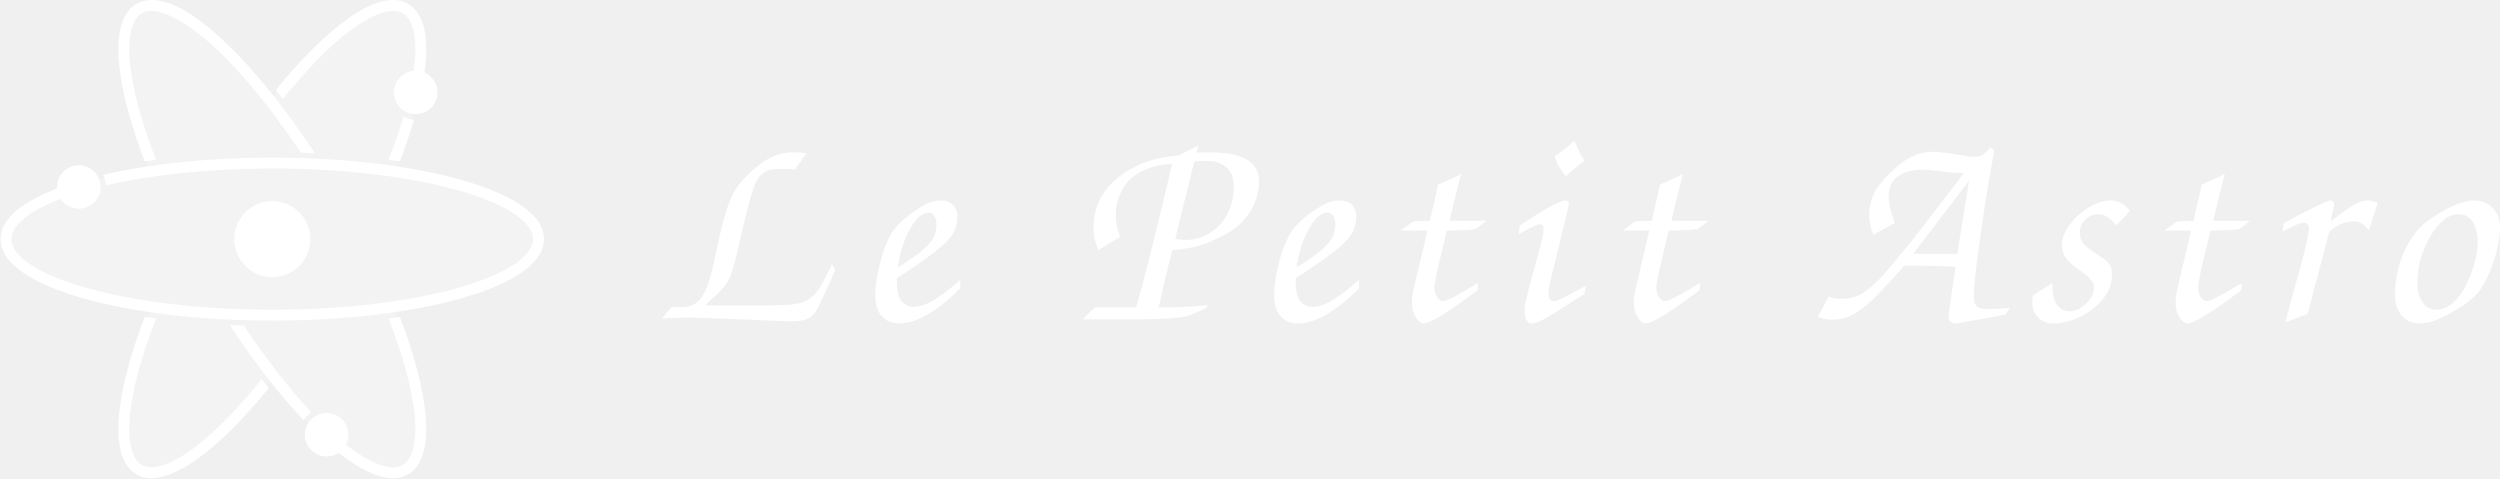
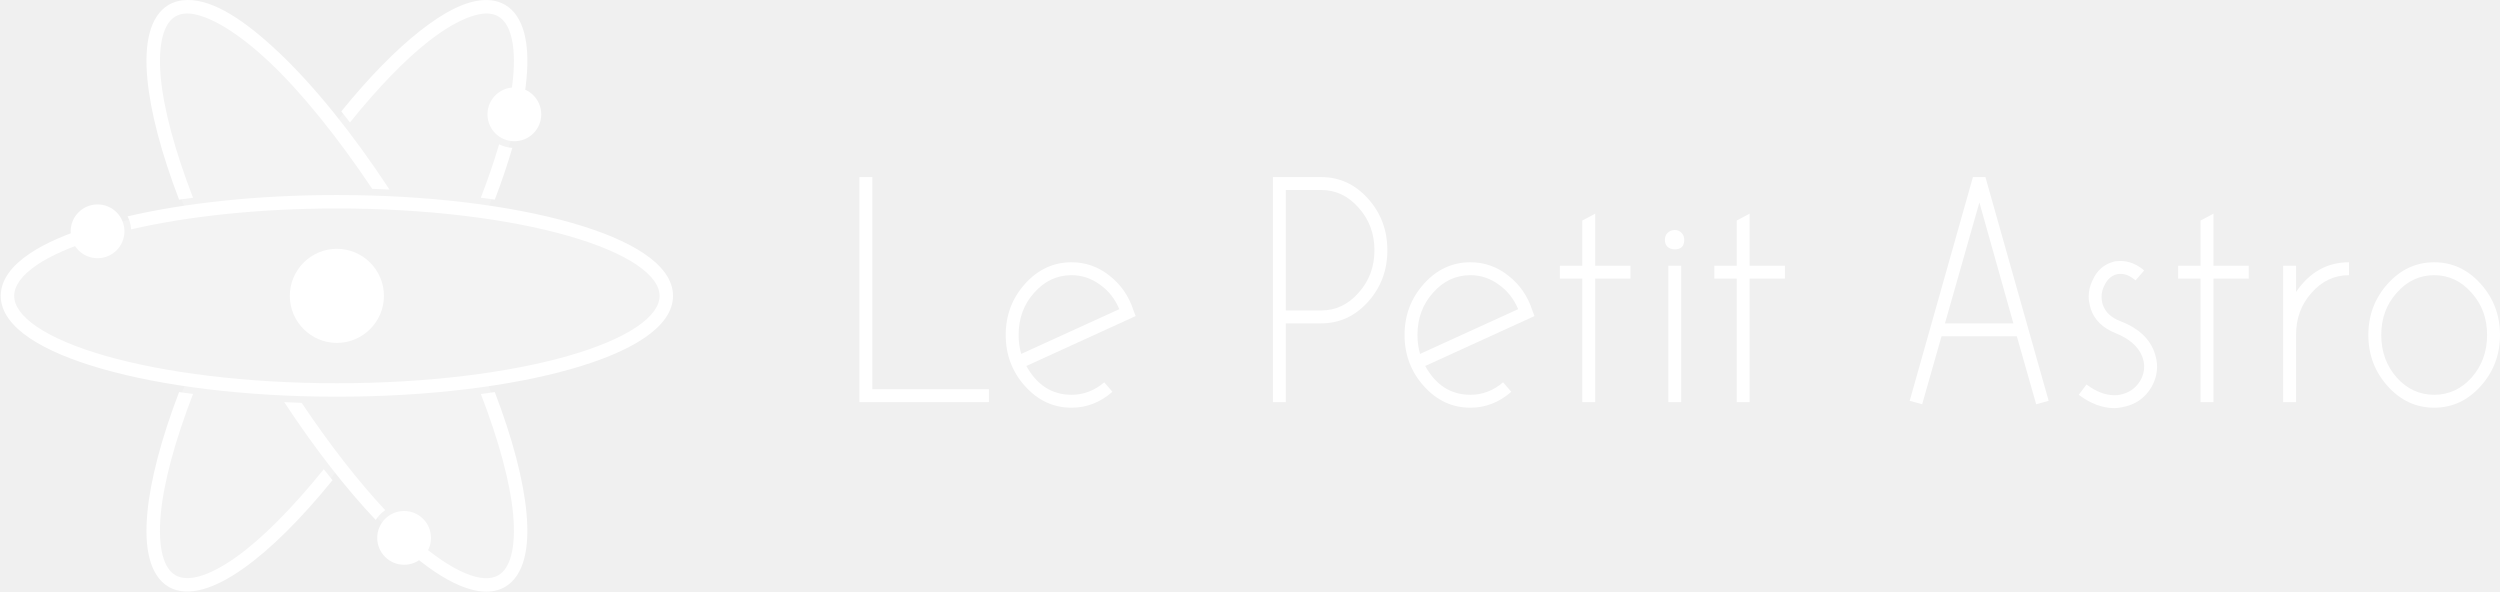
- <svg xmlns="http://www.w3.org/2000/svg" width="460.12" height="88.007" version="1.1" id="svg20">
+ <svg xmlns="http://www.w3.org/2000/svg" width="371.868" height="88.007" version="1.1" id="svg20" xml:space="preserve">
+   <g aria-label="Le Petit Astro" id="text410" style="font-size:40px;line-height:1.25;font-family:'SF Cartoonist Hand';-inkscape-font-specification:'SF Cartoonist Hand';letter-spacing:0px;word-spacing:0px;fill:#ffffff">
+     <path d="m 127.837,26.34 h 1.92 v 31.552 h 17.344 v 1.92 h -17.344 -1.92 v -1.92 z" style="font-size:64px;font-family:Colombia;-inkscape-font-specification:'Colombia, Normal'" id="path490" />
+     <path d="m 159.389,39.012 q 3.136,0 5.632,1.984 2.56,1.984 3.584,5.184 l 0.32,0.832 -16.256,7.424 q 2.368,4.288 6.72,4.288 2.688,0 4.864,-1.856 l 1.216,1.408 q -2.688,2.368 -6.08,2.368 -4.032,0 -6.912,-3.2 -2.88,-3.2 -2.88,-7.616 0,-4.416 2.88,-7.616 2.88,-3.2 6.912,-3.2 z m 0,1.92 q -3.264,0 -5.568,2.624 -2.304,2.56 -2.304,6.272 0,1.472 0.384,2.816 l 14.592,-6.656 q -0.96,-2.304 -2.88,-3.648 -1.92,-1.408 -4.224,-1.408 z" style="font-size:64px;font-family:Colombia;-inkscape-font-specification:'Colombia, Normal'" id="path492" />
+     <path d="m 189.341,26.34 h 0.768 1.152 5.248 q 4.096,0 6.976,3.2 2.88,3.2 2.88,7.68 0,4.48 -2.88,7.68 -2.88,3.2 -6.976,3.2 h -5.248 v 11.712 h -1.92 z m 1.92,1.92 v 17.92 h 5.248 q 3.264,0 5.568,-2.624 2.368,-2.624 2.368,-6.336 0,-3.712 -2.368,-6.336 -2.304,-2.624 -5.568,-2.624 z" style="font-size:64px;font-family:Colombia;-inkscape-font-specification:'Colombia, Normal'" id="path494" />
+     <path d="m 218.717,39.012 q 3.136,0 5.632,1.984 2.56,1.984 3.584,5.184 l 0.32,0.832 -16.256,7.424 q 2.368,4.288 6.72,4.288 2.688,0 4.864,-1.856 l 1.216,1.408 q -2.688,2.368 -6.08,2.368 -4.032,0 -6.912,-3.2 -2.88,-3.2 -2.88,-7.616 0,-4.416 2.88,-7.616 2.88,-3.2 6.912,-3.2 z m 0,1.92 q -3.264,0 -5.568,2.624 -2.304,2.56 -2.304,6.272 0,1.472 0.384,2.816 l 14.592,-6.656 q -0.96,-2.304 -2.88,-3.648 -1.92,-1.408 -4.224,-1.408 z" style="font-size:64px;font-family:Colombia;-inkscape-font-specification:'Colombia, Normal'" id="path496" />
+     <path d="m 235.357,32.804 1.92,-1.024 v 7.744 h 5.248 v 1.92 h -5.248 v 18.368 h -1.92 v -18.368 h -3.328 v -1.92 h 3.328 z" style="font-size:64px;font-family:Colombia;-inkscape-font-specification:'Colombia, Normal'" id="path498" />
+     <path d="m 248.029,34.66 q 0.448,-0.448 1.088,-0.448 0.64,0 1.024,0.448 0.384,0.384 0.384,1.024 0,1.408 -1.408,1.408 -0.64,0 -1.088,-0.384 -0.384,-0.384 -0.384,-1.024 0,-0.64 0.384,-1.024 z m 0.128,4.864 h 1.92 v 20.288 h -1.92 z" style="font-size:64px;font-family:Colombia;-inkscape-font-specification:'Colombia, Normal'" id="path500" />
+     <path d="m 258.333,32.804 1.92,-1.024 v 7.744 h 5.248 v 1.92 h -5.248 v 18.368 h -1.92 v -18.368 h -3.328 v -1.92 h 3.328 z" style="font-size:64px;font-family:Colombia;-inkscape-font-specification:'Colombia, Normal'" id="path502" />
+     <path d="m 293.468,26.34 h 1.856 l 9.408,33.28 -1.856,0.512 -2.88,-10.112 h -11.2 l -2.88,10.112 -1.856,-0.512 z m 0.96,3.776 -5.12,17.984 h 10.176 z" style="font-size:64px;font-family:Colombia;-inkscape-font-specification:'Colombia, Normal'" id="path504" />
+     <path d="m 315.42,38.82 q 1.856,0 3.52,1.408 l -1.28,1.472 q -1.152,-0.96 -2.176,-0.96 -0.448,0 -0.64,0.064 -1.216,0.32 -1.856,1.728 -0.384,0.768 -0.384,1.6 0,0.64 0.192,1.216 0.576,1.664 2.624,2.432 3.84,1.472 4.992,4.48 0.448,1.216 0.448,2.24 0,1.6 -0.832,3.072 -1.472,2.496 -4.416,3.008 -0.64,0.128 -1.088,0.128 -2.688,0 -5.312,-1.984 l 1.152,-1.536 q 2.112,1.6 4.16,1.6 0.512,0 0.768,-0.064 2.048,-0.384 3.072,-2.112 0.576,-0.96 0.576,-2.112 0,-0.704 -0.32,-1.536 -0.896,-2.176 -3.904,-3.392 -2.88,-1.152 -3.712,-3.584 -0.32,-1.088 -0.32,-1.856 0,-1.28 0.576,-2.432 0.96,-2.176 3.072,-2.752 0.32,-0.128 1.088,-0.128 z" style="font-size:64px;font-family:Colombia;-inkscape-font-specification:'Colombia, Normal'" id="path506" />
+     <path d="m 327.324,32.804 1.92,-1.024 v 7.744 h 5.248 v 1.92 h -5.248 v 18.368 h -1.92 v -18.368 h -3.328 v -1.92 h 3.328 z" style="font-size:64px;font-family:Colombia;-inkscape-font-specification:'Colombia, Normal'" id="path508" />
+     <path d="m 349.404,39.012 v 1.92 q -3.264,0 -5.568,2.624 -2.304,2.56 -2.304,6.272 v 9.984 h -1.92 v -9.984 -10.304 h 1.92 v 3.904 q 3.008,-4.416 7.872,-4.416 z" style="font-size:64px;font-family:Colombia;-inkscape-font-specification:'Colombia, Normal'" id="path510" />
+     <path d="m 355.164,42.212 q 2.88,-3.2 6.912,-3.2 4.032,0 6.912,3.2 2.88,3.2 2.88,7.616 0,4.416 -2.88,7.616 -2.88,3.2 -6.912,3.2 -4.032,0 -6.912,-3.2 -2.88,-3.2 -2.88,-7.616 0,-4.416 2.88,-7.616 z m 12.48,1.344 q -2.304,-2.624 -5.568,-2.624 -3.264,0 -5.568,2.624 -2.304,2.56 -2.304,6.272 0,3.712 2.304,6.336 2.304,2.56 5.568,2.56 3.264,0 5.568,-2.56 2.304,-2.624 2.304,-6.336 0,-3.712 -2.304,-6.272 z" style="font-size:64px;font-family:Colombia;-inkscape-font-specification:'Colombia, Normal'" id="path512" />
+   </g>
  <defs id="defs8">
    <filter style="color-interpolation-filters:sRGB" id="b" x="-0.059" y="-0.598" width="1.119" height="2.196">
      <feGaussianBlur stdDeviation="8.367" id="feGaussianBlur2" />
    </filter>
    <filter style="color-interpolation-filters:sRGB" id="a" x="-0.18" y="-0.205" width="1.36" height="1.411">
      <feGaussianBlur stdDeviation="7.505" id="feGaussianBlur5" />
    </filter>
  </defs>
-   <path id="ellipse418" style="opacity:0.2;fill:#ffffff;fill-rule:evenodd;stroke-width:1;stroke-linecap:round;stroke-linejoin:round" d="M -12.904 -23.772 A 14.6 49.45 30 0 0 -11.56 -22.581 A 14.6 49.45 30 0 0 13.164 -39.422 A 49.45 14.6 60 0 0 37.89 -22.579 A 49.45 14.6 60 0 0 35.667 -52.414 A 49.45 14.6 0 0 0 62.615 -65.406 A 49.45 14.6 0 0 0 35.666 -78.397 A 14.6 49.45 30 0 0 37.891 -108.231 A 14.6 49.45 30 0 0 13.16 -91.393 A 49.45 14.6 60 0 0 -11.56 -108.23 A 49.45 14.6 60 0 0 -9.348 -78.402 A 49.45 14.6 0 0 0 -36.285 -65.405 A 49.45 14.6 0 0 0 -9.337 -52.414 A 14.6 49.45 30 0 0 -12.904 -23.772 z " transform="rotate(120)" />
-   <path d="m 0,44.004 v -43.909 h 100 v 87.813 h -100 z" fill="none" style="stroke-width:28.443" id="path14" />
-   <path d="m 121.823,58.613 q 0.312,-0.365 0.52,-0.625 0.209,-0.287 0.417,-0.521 0.235,-0.235 0.443,-0.469 0.208,-0.26 0.469,-0.52 0.469,0.051 0.885,0.051 h 0.834 q 1.223,0 2.135,-0.416 0.911,-0.443 1.615,-1.433 0.729,-0.99 1.276,-2.682 0.572,-1.719 1.093,-4.27 0.808,-3.777 1.407,-6.225 0.625,-2.474 1.25,-4.114 0.65,-1.667 1.38,-2.76 0.729,-1.094 1.797,-2.162 1.276,-1.276 2.343,-2.083 1.068,-0.834 2.084,-1.355 1.041,-0.547 2.057,-0.755 1.016,-0.234 2.24,-0.234 0.599,0 1.067,0.026 0.495,0.026 1.302,0.13 l -2.083,2.995 q -0.755,-0.052 -1.276,-0.078 -0.495,-0.026 -0.807,-0.026 h -1.12 q -3.255,0 -4.375,3.255 -0.26,0.807 -0.547,1.77 -0.26,0.938 -0.651,2.318 -0.365,1.355 -0.781,3.204 -0.417,1.822 -1.016,4.322 -0.469,2.084 -0.86,3.386 -0.364,1.276 -0.833,2.161 -0.442,0.86 -1.12,1.615 -0.65,0.755 -1.718,1.693 -0.417,0.312 -0.781,0.677 -0.339,0.338 -0.651,0.729 h 10.078 q 3.411,0 5.442,-0.13 2.032,-0.157 3.308,-0.886 1.276,-0.755 2.24,-2.291 0.963,-1.563 2.239,-4.271 l 0.573,1.015 q -0.313,0.808 -0.781,1.85 -0.443,1.015 -0.912,2.03 -0.443,1.016 -0.86,1.876 -0.416,0.859 -0.65,1.328 -0.651,1.328 -1.72,1.875 -1.04,0.52 -2.968,0.52 h -1.12 q -0.468,0 -1.484,-0.052 -1.016,-0.052 -2.865,-0.13 -1.822,-0.078 -5.13,-0.234 -2.89,-0.104 -4.974,-0.182 -2.083,-0.079 -3.099,-0.079 -1.224,0 -2.343,0.026 -1.12,0.026 -2.97,0.13 z m 39.276,-4.167 q 0,-1.64 0.312,-3.49 0.339,-1.849 0.834,-3.567 0.52,-1.745 1.198,-3.23 0.703,-1.51 1.51,-2.395 0.86,-1.016 2.266,-2.11 1.406,-1.093 2.89,-1.9 0.86,-0.47 1.51,-0.652 0.678,-0.208 1.537,-0.208 1.38,0 2.214,0.781 0.833,0.781 0.833,2.162 0,1.875 -0.911,3.307 -0.912,1.432 -3.1,3.099 -1.171,0.911 -2.109,1.588 -0.937,0.651 -1.745,1.224 -0.78,0.547 -1.588,1.068 -0.781,0.495 -1.693,1.068 0,1.172 0.052,1.77 0.052,0.574 0.209,1.225 0.26,1.067 1.041,1.692 0.782,0.6 1.797,0.6 1.537,0 3.542,-1.147 2.005,-1.145 5.026,-3.828 v 1.563 q -6.458,6.458 -11.25,6.458 -2.031,0 -3.203,-1.354 -1.172,-1.38 -1.172,-3.724 z m 4.114,-5.182 q 2.136,-1.328 3.516,-2.37 1.38,-1.042 2.188,-1.927 0.807,-0.912 1.12,-1.771 0.312,-0.86 0.312,-1.875 0,-1.016 -0.39,-1.589 -0.391,-0.598 -1.042,-0.598 -0.912,0 -1.771,0.78 -0.834,0.782 -1.615,2.136 -0.781,1.354 -1.406,3.23 -0.6,1.848 -0.912,3.984 z m 34.073,9.505 2.188,-2.188 h 7.63 q 0.703,-2.395 1.563,-5.729 0.885,-3.333 1.77,-6.979 0.912,-3.672 1.771,-7.266 0.86,-3.593 1.51,-6.484 -2.708,0.26 -4.348,0.86 -1.641,0.572 -3.021,1.692 -1.38,1.172 -2.188,3.047 -0.807,1.875 -0.807,3.906 0,0.964 0.156,1.797 0.183,0.807 0.651,2.188 l -4.01,2.396 q -0.52,-1.277 -0.703,-2.188 -0.182,-0.937 -0.182,-2.11 0,-3.255 1.718,-5.963 1.745,-2.734 5.104,-4.61 1.927,-1.12 3.88,-1.666 1.98,-0.573 5.027,-0.885 l 3.567,-1.823 -0.312,1.328 q 0.807,-0.052 1.302,-0.052 h 0.937 q 4.74,0 6.98,1.328 2.24,1.302 2.24,4.01 0,3.047 -1.694,5.677 -1.666,2.605 -4.557,4.141 -2.448,1.328 -4.74,2.005 -2.291,0.651 -4.947,0.808 -0.209,0.807 -0.365,1.38 l -0.26,1.093 q -0.13,0.521 -0.287,1.198 -0.156,0.651 -0.442,1.72 -0.157,0.754 -0.339,1.536 -0.182,0.755 -0.339,1.614 l -0.494,2.031 q 1.77,0 2.968,-0.026 1.198,-0.026 2.162,-0.078 0.963,-0.052 1.823,-0.13 0.885,-0.078 2.005,-0.182 l -0.104,0.469 q -1.12,0.52 -1.953,0.911 -0.808,0.365 -1.719,0.625 -0.911,0.234 -2.083,0.339 -1.172,0.104 -2.943,0.182 -1.745,0.078 -4.27,0.078 h -6.12 z m 17.006,-14.818 q 0.65,0.104 1.015,0.156 0.365,0.053 0.86,0.053 1.927,0 3.541,-0.756 1.615,-0.755 2.813,-2.057 1.224,-1.302 1.875,-3.073 0.677,-1.797 0.677,-3.932 0,-2.292 -1.328,-3.516 -1.302,-1.224 -3.75,-1.224 -0.417,0 -1.016,0.026 -0.573,0.026 -1.172,0.078 z m 18.208,10.495 q 0,-1.64 0.312,-3.49 0.339,-1.849 0.834,-3.567 0.52,-1.745 1.198,-3.23 0.703,-1.51 1.51,-2.395 0.86,-1.016 2.266,-2.11 1.406,-1.093 2.89,-1.9 0.86,-0.47 1.51,-0.652 0.678,-0.208 1.537,-0.208 1.38,0 2.214,0.781 0.833,0.781 0.833,2.162 0,1.875 -0.911,3.307 -0.912,1.432 -3.1,3.099 -1.171,0.911 -2.109,1.588 -0.937,0.651 -1.745,1.224 -0.78,0.547 -1.588,1.068 -0.781,0.495 -1.693,1.068 0,1.172 0.052,1.77 0.052,0.574 0.209,1.225 0.26,1.067 1.041,1.692 0.782,0.6 1.797,0.6 1.537,0 3.542,-1.147 2.005,-1.145 5.026,-3.828 v 1.563 q -6.458,6.458 -11.25,6.458 -2.031,0 -3.203,-1.354 -1.172,-1.38 -1.172,-3.724 z m 4.114,-5.182 q 2.136,-1.328 3.516,-2.37 1.38,-1.042 2.188,-1.927 0.807,-0.912 1.12,-1.771 0.312,-0.86 0.312,-1.875 0,-1.016 -0.39,-1.589 -0.391,-0.598 -1.042,-0.598 -0.912,0 -1.771,0.78 -0.834,0.782 -1.615,2.136 -0.781,1.354 -1.406,3.23 -0.6,1.848 -0.912,3.984 z m 19.198,-6.823 q 0.209,-0.156 0.391,-0.313 0.182,-0.156 0.39,-0.26 0.704,-0.52 0.912,-0.677 0.208,-0.182 0.651,-0.443 l 0.781,-0.052 h 1.302 l 0.938,-0.052 q 0.156,-0.86 0.312,-1.537 0.183,-0.703 0.365,-1.458 0.182,-0.755 0.365,-1.588 0.208,-0.86 0.468,-2.084 0.521,-0.208 0.73,-0.338 l 1.25,-0.573 q 0.598,-0.26 1.041,-0.443 0.443,-0.208 1.198,-0.625 -0.86,3.36 -1.38,5.495 -0.495,2.135 -0.755,3.15 h 6.823 l -2.032,1.537 -1.588,0.157 -2.136,0.052 -1.562,0.052 q -0.469,2.031 -0.912,3.828 -0.416,1.77 -0.755,3.177 -0.312,1.38 -0.469,2.292 -0.156,0.885 -0.156,1.172 0,0.911 0.495,1.718 0.52,0.782 1.12,0.782 0.52,0 1.979,-0.756 1.484,-0.78 4.453,-2.552 l -0.104,1.328 q -3.906,2.943 -6.458,4.532 -2.552,1.562 -3.464,1.562 -0.365,0 -0.755,-0.338 -0.365,-0.313 -0.677,-0.808 -0.313,-0.52 -0.521,-1.146 -0.182,-0.65 -0.182,-1.302 v -0.729 q 0,-0.338 0.078,-0.86 0.104,-0.546 0.286,-1.327 0.182,-0.808 0.495,-2.162 0.339,-1.354 0.807,-3.385 0.469,-2.031 1.172,-5.026 h -3.672 z m 21.75,0.651 0.105,-1.51 q 3.255,-2.24 5.494,-3.464 2.24,-1.224 2.943,-1.224 0.651,0 0.625,0.547 0,0.156 -0.104,0.729 -0.104,0.547 -0.469,2.031 -0.338,1.459 -0.99,4.063 -0.625,2.604 -1.692,6.927 -0.469,1.875 -0.469,2.734 0,1.485 0.964,1.485 0.208,0 0.494,-0.079 0.287,-0.078 0.808,-0.312 0.547,-0.26 1.406,-0.703 0.86,-0.443 2.24,-1.198 l 0.911,-0.495 -0.208,1.51 q -0.417,0.26 -0.782,0.47 -0.338,0.208 -0.729,0.442 l -3.02,1.953 q -2.188,1.38 -3.334,1.953 -1.146,0.573 -1.849,0.573 -0.599,0 -0.937,-0.599 -0.339,-0.573 -0.339,-1.536 0,-0.521 0.026,-0.964 0.026,-0.443 0.26,-1.406 0.235,-0.99 0.73,-2.917 0.52,-1.927 1.484,-5.39 0.313,-1.172 0.495,-1.901 0.208,-0.756 0.312,-1.224 0.104,-0.495 0.13,-0.808 0.026,-0.338 0.026,-0.599 0,-0.911 -0.65,-0.911 -0.157,0 -0.365,0.052 -0.208,0.052 -0.625,0.26 -0.39,0.183 -1.094,0.521 -0.677,0.339 -1.797,0.99 z m 6.563,-14.35 q 0.417,-0.26 0.755,-0.494 0.365,-0.26 0.625,-0.469 0.208,-0.104 0.443,-0.286 0.26,-0.182 1.093,-0.938 0.209,-0.156 0.365,-0.312 0.182,-0.156 0.39,-0.287 0.209,0.417 0.313,0.704 0.313,0.807 0.443,1.041 0.156,0.235 0.417,0.781 0.312,0.47 0.65,1.12 -0.703,0.521 -1.12,0.86 -0.39,0.312 -0.728,0.573 -0.339,0.26 -0.677,0.599 -0.339,0.312 -0.938,0.833 -0.911,-1.276 -1.354,-2.031 -0.417,-0.782 -0.677,-1.693 z m 12.531,13.699 q 0.208,-0.156 0.39,-0.313 0.183,-0.156 0.391,-0.26 0.703,-0.52 0.912,-0.677 0.208,-0.182 0.65,-0.443 l 0.782,-0.052 h 1.302 l 0.938,-0.052 q 0.156,-0.86 0.312,-1.537 0.182,-0.703 0.365,-1.458 0.182,-0.755 0.364,-1.588 0.209,-0.86 0.47,-2.084 0.52,-0.208 0.728,-0.338 l 1.25,-0.573 q 0.6,-0.26 1.042,-0.443 0.443,-0.208 1.198,-0.625 -0.86,3.36 -1.38,5.495 -0.495,2.135 -0.756,3.15 h 6.823 l -2.03,1.537 -1.59,0.157 -2.135,0.052 -1.562,0.052 q -0.47,2.031 -0.912,3.828 -0.416,1.77 -0.755,3.177 -0.313,1.38 -0.469,2.292 -0.156,0.885 -0.156,1.172 0,0.911 0.495,1.718 0.52,0.782 1.12,0.782 0.52,0 1.979,-0.756 1.484,-0.78 4.453,-2.552 l -0.104,1.328 q -3.907,2.943 -6.459,4.532 -2.552,1.562 -3.463,1.562 -0.365,0 -0.755,-0.338 -0.365,-0.313 -0.677,-0.808 -0.313,-0.52 -0.521,-1.146 -0.183,-0.65 -0.183,-1.302 v -0.729 q 0,-0.338 0.078,-0.86 0.105,-0.546 0.287,-1.327 0.182,-0.808 0.495,-2.162 0.338,-1.354 0.807,-3.385 0.469,-2.031 1.172,-5.026 h -3.672 z m 35.87,15.911 2.031,-3.75 q 0.755,0.26 1.198,0.339 0.443,0.052 1.146,0.052 1.875,0 3.281,-0.677 1.406,-0.677 3.125,-2.37 0.52,-0.469 1.38,-1.432 0.86,-0.964 1.823,-2.11 0.964,-1.145 1.927,-2.343 0.99,-1.224 1.797,-2.214 l 9.219,-11.953 q -1.12,-0.104 -1.667,-0.104 -0.52,0 -1.25,-0.104 l -2.786,-0.339 q -0.521,-0.052 -1.042,-0.078 -0.495,-0.026 -0.937,-0.026 -2.943,0 -4.558,1.276 -1.614,1.276 -1.614,3.594 0,0.911 0.234,1.953 0.235,1.015 0.886,2.995 l -3.959,2.135 q -0.416,-1.172 -0.573,-1.953 -0.156,-0.781 -0.156,-1.667 0,-2.187 0.938,-4.062 0.963,-1.875 3.099,-3.88 3.723,-3.672 7.473,-3.698 0.86,0 1.98,0.13 1.12,0.13 2.916,0.416 0.808,0.105 1.25,0.183 l 0.782,0.13 q 0.338,0.052 0.546,0.052 h 0.47 q 0.416,0 0.676,-0.052 0.287,-0.052 0.573,-0.208 0.313,-0.157 0.651,-0.495 0.339,-0.365 0.938,-0.964 l 0.729,0.547 q -0.417,2.136 -0.86,4.688 l -0.859,5.26 q -0.417,2.682 -0.781,5.365 l -0.677,4.922 q -0.287,2.265 -0.443,4.01 -0.156,1.719 -0.156,2.578 0,1.38 0.547,1.901 0.573,0.495 2.057,0.495 0.703,0 1.172,-0.026 0.495,-0.026 1.667,-0.13 l 1.224,-0.105 -0.86,1.277 -1.042,0.182 q -0.442,0.078 -1.197,0.234 -0.73,0.13 -2.006,0.365 -1.25,0.234 -3.437,0.599 -0.86,0.208 -1.537,0.234 -0.52,0 -0.885,-0.338 -0.339,-0.313 -0.339,-0.834 0,-0.416 0.079,-0.99 0.078,-0.572 0.182,-1.301 0.156,-1.224 0.312,-2.188 0.105,-0.755 0.209,-1.432 0.13,-0.703 0.234,-1.406 l 0.26,-1.928 q -1.536,-0.104 -3.906,-0.156 -2.344,-0.052 -5.547,-0.052 -2.656,3.047 -4.53,4.974 -1.85,1.901 -3.308,2.995 -1.432,1.094 -2.682,1.536 -1.25,0.417 -2.579,0.417 -0.755,0 -1.354,-0.104 -0.573,-0.104 -1.484,-0.365 z m 17.604,-11.64 h 8.099 l 2.187,-13.49 z m 21.906,8.906 q 0,-0.26 0.026,-0.547 0.026,-0.312 0.078,-0.677 l 0.964,-0.651 q 0.364,-0.26 0.703,-0.443 0.365,-0.182 0.677,-0.39 l 0.625,-0.417 q 0.339,-0.234 0.6,-0.443 0.051,1.38 0.155,2.136 0.13,0.729 0.39,1.38 0.912,1.719 2.605,1.719 0.807,0 1.589,-0.365 0.807,-0.39 1.432,-0.99 0.651,-0.625 1.068,-1.328 0.442,-0.729 0.442,-1.484 0,-0.469 -0.104,-0.833 -0.104,-0.391 -0.443,-0.782 -0.312,-0.416 -0.911,-0.885 -0.573,-0.495 -1.589,-1.172 -1.536,-1.068 -2.213,-2.11 -0.651,-1.041 -0.651,-2.265 0,-1.328 0.833,-2.76 0.86,-1.459 2.162,-2.657 1.328,-1.198 2.89,-1.979 1.589,-0.781 3.021,-0.781 1.12,0 1.927,0.443 0.834,0.416 1.64,1.38 -0.26,0.364 -0.416,0.625 -0.156,0.234 -0.416,0.495 -0.235,0.26 -0.625,0.65 -0.365,0.365 -1.042,0.99 -0.912,-1.12 -1.64,-1.588 -0.704,-0.469 -1.667,-0.469 -1.38,0 -2.37,1.016 -0.99,0.99 -0.99,2.395 0,1.068 0.573,1.875 0.599,0.782 1.98,1.693 1.119,0.703 1.77,1.172 0.677,0.469 1.016,0.938 0.364,0.442 0.468,0.937 0.105,0.469 0.105,1.224 0,2.083 -1.407,4.036 -1.406,1.928 -3.88,3.308 -1.224,0.703 -2.708,1.093 -1.485,0.417 -2.708,0.417 -1.771,0 -2.865,-1.068 -1.094,-1.067 -1.094,-2.838 z m 24.328,-13.177 q 0.209,-0.156 0.391,-0.313 0.182,-0.156 0.39,-0.26 0.704,-0.52 0.912,-0.677 0.208,-0.182 0.651,-0.443 l 0.781,-0.052 h 1.302 l 0.938,-0.052 q 0.156,-0.86 0.312,-1.537 0.183,-0.703 0.365,-1.458 0.182,-0.755 0.365,-1.588 0.208,-0.86 0.468,-2.084 0.521,-0.208 0.73,-0.338 l 1.25,-0.573 q 0.598,-0.26 1.041,-0.443 0.443,-0.208 1.198,-0.625 -0.86,3.36 -1.38,5.495 -0.495,2.135 -0.755,3.15 h 6.823 l -2.032,1.537 -1.588,0.157 -2.136,0.052 -1.562,0.052 q -0.469,2.031 -0.912,3.828 -0.416,1.77 -0.755,3.177 -0.312,1.38 -0.469,2.292 -0.156,0.885 -0.156,1.172 0,0.911 0.495,1.718 0.52,0.782 1.12,0.782 0.52,0 1.979,-0.756 1.484,-0.78 4.453,-2.552 l -0.104,1.328 q -3.906,2.943 -6.458,4.532 -2.552,1.562 -3.464,1.562 -0.365,0 -0.755,-0.338 -0.365,-0.313 -0.677,-0.808 -0.313,-0.52 -0.521,-1.146 -0.182,-0.65 -0.182,-1.302 v -0.729 q 0,-0.338 0.078,-0.86 0.104,-0.546 0.286,-1.327 0.183,-0.808 0.495,-2.162 0.339,-1.354 0.807,-3.385 0.47,-2.031 1.172,-5.026 h -3.672 z m 21.75,0.156 0.157,-1.432 q 1.224,-0.755 2.63,-1.485 1.432,-0.755 2.682,-1.354 1.25,-0.625 2.188,-1.015 0.937,-0.417 1.198,-0.417 0.26,0 0.442,0.182 0.183,0.156 0.183,0.417 0,0.208 -0.079,0.625 -0.078,0.39 -0.39,1.719 l -0.156,0.859 q 0.312,-0.208 0.52,-0.365 0.235,-0.182 0.547,-0.416 0.313,-0.235 0.782,-0.573 0.494,-0.365 1.302,-0.938 2.135,-1.484 3.515,-1.51 0.417,0 0.808,0.078 0.416,0.078 1.171,0.365 l -1.614,5.052 q -0.703,-0.912 -1.328,-1.276 -0.6,-0.365 -1.485,-0.365 -1.067,0 -2.083,0.39 -1.016,0.391 -2.396,1.46 l -4.01,15.207 -4.115,1.537 3.203,-11.667 q 0.469,-1.77 0.808,-3.385 0.364,-1.64 0.364,-2.214 0,-1.067 -1.015,-1.067 -0.26,0 -0.47,0.052 -0.208,0.052 -0.624,0.208 -0.39,0.156 -1.042,0.495 -0.625,0.312 -1.693,0.833 z m 20.683,11.641 q 0,-1.98 0.416,-3.985 0.443,-2.005 1.198,-3.776 0.781,-1.797 1.85,-3.255 1.067,-1.458 2.343,-2.422 2.396,-1.77 4.74,-2.838 2.37,-1.068 3.958,-1.068 2.135,0 3.463,1.38 1.355,1.354 1.355,3.49 0,1.38 -0.313,3.02 -0.286,1.615 -0.833,3.23 -0.521,1.588 -1.224,3.047 -0.677,1.458 -1.485,2.578 -1.432,1.875 -5.39,4.062 -1.875,1.016 -3.1,1.406 -1.223,0.417 -2.395,0.417 -2.083,0 -3.333,-1.432 -1.25,-1.458 -1.25,-3.854 z m 4.114,-2.24 q 0,2.292 0.964,3.646 0.963,1.354 2.604,1.354 1.536,0 2.917,-1.198 1.406,-1.198 2.578,-3.49 0.963,-1.979 1.484,-3.932 0.547,-1.979 0.547,-3.698 0,-2.5 -0.938,-3.88 -0.911,-1.38 -2.63,-1.38 -1.38,0 -2.734,1.12 -1.328,1.12 -2.396,2.916 -1.068,1.771 -1.745,4.01 -0.65,2.24 -0.65,4.532 z" aria-label="Le Petit Astro" style="fill:#ffffff" id="path18" />
-   <path id="path361" style="color:#000000;opacity:1;fill:#ffffff;fill-rule:evenodd;stroke-width:1;stroke-linecap:round;stroke-linejoin:round" d="m 50.11,29.008 c -11.793,0 -22.594,1.186 -31.127,3.174 0.295,0.589 0.477,1.243 0.518,1.934 8.325,-1.929 18.982,-3.107 30.609,-3.107 13.454,0 25.637,1.566 34.375,4.062 4.369,1.248 7.875,2.736 10.215,4.316 2.34,1.58 3.41,3.161 3.41,4.621 0,1.46 -1.071,3.041 -3.41,4.621 -2.339,1.58 -5.846,3.068 -10.215,4.316 -8.738,2.497 -20.921,4.062 -34.375,4.062 -13.454,0 -25.637,-1.566 -34.375,-4.062 -4.369,-1.248 -7.875,-2.736 -10.215,-4.316 -2.339,-1.58 -3.41,-3.161 -3.41,-4.621 0,-1.46 1.071,-3.041 3.41,-4.621 2.022,-1.366 4.957,-2.653 8.525,-3.785 v -2.094 c -3.963,1.21 -7.26,2.61 -9.646,4.223 -2.62,1.77 -4.289,3.871 -4.289,6.277 0,2.406 1.67,4.508 4.289,6.277 2.62,1.77 6.291,3.297 10.789,4.582 8.996,2.57 21.314,4.141 34.922,4.141 13.608,0 25.925,-1.57 34.922,-4.141 4.498,-1.285 8.169,-2.813 10.789,-4.582 2.62,-1.77 4.289,-3.871 4.289,-6.277 0,-2.406 -1.67,-4.508 -4.289,-6.277 -2.62,-1.77 -6.291,-3.297 -10.789,-4.582 -8.996,-2.57 -21.314,-4.141 -34.922,-4.141 z" />
-   <path id="ellipse363" style="color:#000000;opacity:1;fill:#ffffff;fill-rule:evenodd;stroke-width:1;stroke-linecap:round;stroke-linejoin:round" d="m 27.891,2.7514322e-4 c -0.256,0.002 -0.509,0.018 -0.758,0.047 a 1,1 0 0 0 -0.004,0 c -0.725,0.089 -1.413,0.307 -2.023,0.66 a 1,1 0 0 0 -0.004,0.004 c -1.434,0.837 -2.362,2.344 -2.852,4.219 -0.49,1.875 -0.578,4.162 -0.328,6.832 0.453,4.845 2.051,10.958 4.715,17.934 0.675,-0.104 1.382,-0.19 2.074,-0.285 -2.71,-7.023 -4.359,-13.187 -4.793,-17.836 -0.235,-2.516 -0.129,-4.6 0.273,-6.141 0.402,-1.539 1.056,-2.492 1.918,-2.996 h 0.004 c 0.365,-0.21 0.773,-0.347 1.254,-0.406 2.679,-0.314 7.411,2.193 12.746,7.242 4.77,4.514 10.065,11.077 15.254,18.816 0.87,0.026 1.718,0.071 2.574,0.109 -5.538,-8.43 -11.247,-15.456 -16.449,-20.379 -5.159,-4.882 -9.762,-7.854 -13.602,-7.82 z m 45.707,58.32 c -0.675,0.104 -1.382,0.19 -2.074,0.285 2.712,7.03 4.365,13.194 4.797,17.844 0.234,2.516 0.123,4.602 -0.281,6.141 -0.404,1.537 -1.061,2.483 -1.926,2.984 l -0.004,0.004 c -1.12,0.634 -2.737,0.594 -4.898,-0.309 -2.165,-0.905 -4.775,-2.659 -7.609,-5.16 -0.671,-0.592 -1.356,-1.234 -2.051,-1.912 v 2.736 c 0.242,0.221 0.491,0.464 0.73,0.676 2.939,2.594 5.678,4.471 8.16,5.508 2.482,1.037 4.807,1.251 6.66,0.195 a 1,1 0 0 0 0.004,0 1,1 0 0 0 0.004,-0.004 c 1.438,-0.832 2.371,-2.337 2.863,-4.211 0.493,-1.874 0.584,-4.162 0.336,-6.832 -0.45,-4.846 -2.046,-10.965 -4.711,-17.945 z m -31.316,1.496 c 4.564,6.946 9.219,12.901 13.605,17.525 0.366,-0.576 0.847,-1.074 1.41,-1.459 -3.977,-4.249 -8.225,-9.696 -12.426,-15.957 -0.876,-0.026 -1.728,-0.07 -2.59,-0.109 z" />
-   <path id="ellipse365" style="color:#000000;opacity:1;fill:#ffffff;fill-rule:evenodd;stroke-width:1;stroke-linecap:round;stroke-linejoin:round" d="m 71.919,0.016 c -2.766,0.15 -5.925,1.822 -9.445,4.586 -3.606,2.831 -7.585,6.888 -11.707,11.965 0.43,0.538 0.858,1.087 1.289,1.645 4.147,-5.146 8.147,-9.284 11.656,-12.039 3.834,-3.01 7.106,-4.366 9.145,-4.141 l 0.004,0.004 c 0.478,0.06 0.887,0.193 1.25,0.402 0.866,0.501 1.525,1.451 1.93,2.988 0.405,1.537 0.514,3.618 0.281,6.133 -0.14,1.508 -0.421,3.189 -0.812,4.994 h 2.061 c 0.35,-1.709 0.607,-3.324 0.744,-4.807 0.247,-2.669 0.153,-4.959 -0.34,-6.832 -0.493,-1.873 -1.425,-3.375 -2.863,-4.207 -0.611,-0.353 -1.295,-0.571 -2.02,-0.66 a 1,1 0 0 0 -0.012,-0.004 c -0.379,-0.042 -0.765,-0.049 -1.16,-0.027 z m 2.326,21.445 c -0.734,2.488 -1.639,5.146 -2.721,7.949 0.694,0.095 1.402,0.181 2.078,0.285 1.032,-2.704 1.898,-5.276 2.605,-7.697 -0.702,-0.043 -1.367,-0.232 -1.963,-0.537 z m -47.607,36.859 c -2.663,6.974 -4.262,13.089 -4.715,17.934 -0.249,2.67 -0.162,4.961 0.328,6.836 0.49,1.875 1.417,3.378 2.852,4.215 a 1,1 0 0 0 0.012,0.008 1,1 0 0 0 0.004,0 1,1 0 0 0 0.004,0.004 c 1.447,0.81 3.21,0.845 5.078,0.324 1.868,-0.521 3.9,-1.59 6.086,-3.145 3.971,-2.823 8.465,-7.269 13.172,-13.066 -0.432,-0.54 -0.863,-1.076 -1.297,-1.637 -4.72,5.854 -9.231,10.367 -13.039,13.074 -2.061,1.465 -3.919,2.423 -5.457,2.852 -1.534,0.427 -2.689,0.336 -3.559,-0.148 -0.859,-0.505 -1.517,-1.453 -1.918,-2.988 -0.402,-1.54 -0.508,-3.624 -0.273,-6.141 0.434,-4.649 2.087,-10.813 4.797,-17.836 -0.693,-0.095 -1.399,-0.181 -2.074,-0.285 z" />
-   <g id="path524" style="opacity:1;fill:#ffffff;stroke-width:0.5" transform="matrix(2,0,0,2,-37.89,-36.99178)">
-     <path id="path677" style="color:#000000;fill:#ffffff;fill-rule:evenodd;stroke-width:0.5;stroke-linecap:round;stroke-linejoin:round;-inkscape-stroke:none" d="m 44,37 c -1.927,0 -3.5,1.573 -3.5,3.5 0,1.927 1.573,3.5 3.5,3.5 1.927,0 3.5,-1.573 3.5,-3.5 0,-1.927 -1.573,-3.5 -3.5,-3.5 z" />
+   <g id="g589" transform="translate(-7.730759,4.9174192e-5)">
+     <path id="ellipse418" style="opacity:0.2;fill:#ffffff;fill-rule:evenodd;stroke-width:1;stroke-linecap:round;stroke-linejoin:round" d="m 34.77,0.711 a 49.45,14.6 60 0 0 -1.703,0.568 49.45,14.6 60 0 0 2.223,29.832 49.45,14.6 0 0 0 -26.949,12.992 49.45,14.6 0 0 0 26.949,12.992 14.6,49.45 30 0 0 -2.223,29.834 14.6,49.45 30 0 0 24.725,-16.844 49.45,14.6 60 0 0 24.725,16.844 49.45,14.6 60 0 0 -2.217,-29.836 49.45,14.6 0 0 0 26.941,-12.99 49.45,14.6 0 0 0 -26.937,-12.998 14.6,49.45 30 0 0 2.213,-29.826 14.6,49.45 30 0 0 -24.725,16.842 49.45,14.6 60 0 0 -23.021,-17.41 z" />
+     <path d="m 7.731,44.004 v -43.909 h 100 v 87.813 h -100 z" fill="none" style="stroke-width:28.443" id="path14" />
+     <path id="path361" style="color:#000000;opacity:1;fill:#ffffff;fill-rule:evenodd;stroke-width:1;stroke-linecap:round;stroke-linejoin:round" d="m 57.841,29.008 c -11.793,0 -22.594,1.186 -31.127,3.174 0.295,0.589 0.477,1.243 0.518,1.934 8.325,-1.929 18.982,-3.107 30.609,-3.107 13.454,0 25.637,1.566 34.375,4.062 4.369,1.248 7.875,2.736 10.215,4.316 2.34,1.58 3.41,3.161 3.41,4.621 0,1.46 -1.071,3.041 -3.41,4.621 -2.339,1.58 -5.846,3.068 -10.215,4.316 -8.738,2.497 -20.921,4.062 -34.375,4.062 -13.454,0 -25.637,-1.566 -34.375,-4.062 -4.369,-1.248 -7.875,-2.736 -10.215,-4.316 -2.339,-1.58 -3.41,-3.161 -3.41,-4.621 0,-1.46 1.071,-3.041 3.41,-4.621 2.022,-1.366 4.957,-2.653 8.525,-3.785 v -2.094 c -3.963,1.21 -7.26,2.61 -9.646,4.223 -2.62,1.77 -4.289,3.871 -4.289,6.277 0,2.406 1.67,4.508 4.289,6.277 2.62,1.77 6.291,3.297 10.789,4.582 8.996,2.57 21.314,4.141 34.922,4.141 13.608,0 25.925,-1.57 34.922,-4.141 4.498,-1.285 8.17,-2.813 10.789,-4.582 2.62,-1.77 4.289,-3.871 4.289,-6.277 0,-2.406 -1.67,-4.508 -4.289,-6.277 -2.62,-1.77 -6.291,-3.297 -10.789,-4.582 -8.996,-2.57 -21.314,-4.141 -34.922,-4.141 z" />
+     <path id="ellipse363" style="color:#000000;opacity:1;fill:#ffffff;fill-rule:evenodd;stroke-width:1;stroke-linecap:round;stroke-linejoin:round" d="m 35.622,2.3696873e-4 c -0.256,0.002 -0.509,0.018 -0.758,0.047 a 1,1 0 0 0 -0.004,0 c -0.725,0.089 -1.413,0.307 -2.023,0.66 a 1,1 0 0 0 -0.004,0.004 c -1.434,0.837 -2.362,2.344 -2.852,4.219 -0.49,1.875 -0.578,4.162 -0.328,6.832 0.453,4.845 2.051,10.958 4.715,17.934 0.675,-0.104 1.382,-0.19 2.074,-0.285 -2.71,-7.023 -4.359,-13.187 -4.793,-17.836 -0.235,-2.516 -0.129,-4.6 0.273,-6.141 0.402,-1.539 1.056,-2.492 1.918,-2.996 h 0.004 c 0.365,-0.21 0.773,-0.347 1.254,-0.406 2.679,-0.314 7.411,2.193 12.746,7.242 4.77,4.514 10.065,11.077 15.254,18.816 0.87,0.026 1.718,0.071 2.574,0.109 -5.538,-8.43 -11.247,-15.456 -16.449,-20.379 -5.159,-4.882 -9.762,-7.854 -13.602,-7.82 z m 45.707,58.32 c -0.675,0.104 -1.382,0.19 -2.074,0.285 2.712,7.03 4.365,13.194 4.797,17.844 0.234,2.516 0.123,4.602 -0.281,6.141 -0.404,1.537 -1.061,2.483 -1.926,2.984 l -0.004,0.004 c -1.12,0.634 -2.737,0.594 -4.898,-0.309 -2.165,-0.905 -4.775,-2.659 -7.609,-5.16 -0.671,-0.592 -1.356,-1.234 -2.051,-1.912 v 2.736 c 0.242,0.221 0.491,0.464 0.73,0.676 2.939,2.594 5.678,4.471 8.16,5.508 2.482,1.037 4.807,1.251 6.66,0.195 a 1,1 0 0 0 0.004,0 1,1 0 0 0 0.004,-0.004 c 1.438,-0.832 2.371,-2.337 2.863,-4.211 0.493,-1.874 0.584,-4.162 0.336,-6.832 -0.45,-4.846 -2.046,-10.965 -4.711,-17.945 z m -31.316,1.496 c 4.564,6.946 9.219,12.901 13.605,17.525 0.366,-0.576 0.847,-1.074 1.41,-1.459 -3.977,-4.249 -8.225,-9.696 -12.426,-15.957 -0.876,-0.026 -1.728,-0.07 -2.59,-0.109 z" />
+     <path id="ellipse365" style="color:#000000;opacity:1;fill:#ffffff;fill-rule:evenodd;stroke-width:1;stroke-linecap:round;stroke-linejoin:round" d="m 79.649,0.016 c -2.766,0.15 -5.925,1.822 -9.445,4.586 -3.606,2.831 -7.585,6.888 -11.707,11.965 0.43,0.538 0.858,1.087 1.289,1.645 4.147,-5.146 8.147,-9.284 11.656,-12.039 3.834,-3.01 7.106,-4.366 9.145,-4.141 l 0.004,0.004 c 0.478,0.06 0.887,0.193 1.25,0.402 0.866,0.501 1.525,1.451 1.93,2.988 0.405,1.537 0.514,3.618 0.281,6.133 -0.14,1.508 -0.421,3.189 -0.812,4.994 h 2.061 c 0.35,-1.709 0.607,-3.324 0.744,-4.807 0.247,-2.669 0.153,-4.959 -0.34,-6.832 -0.493,-1.873 -1.425,-3.375 -2.863,-4.207 -0.611,-0.353 -1.295,-0.571 -2.02,-0.66 a 1,1 0 0 0 -0.012,-0.004 c -0.379,-0.042 -0.765,-0.049 -1.16,-0.027 z m 2.326,21.445 c -0.734,2.488 -1.639,5.146 -2.721,7.949 0.694,0.095 1.402,0.181 2.078,0.285 1.032,-2.704 1.898,-5.276 2.605,-7.697 -0.702,-0.043 -1.367,-0.232 -1.963,-0.537 z m -47.607,36.859 c -2.663,6.974 -4.262,13.089 -4.715,17.934 -0.249,2.67 -0.162,4.961 0.328,6.836 0.49,1.875 1.417,3.378 2.852,4.215 a 1,1 0 0 0 0.012,0.008 1,1 0 0 0 0.004,0 1,1 0 0 0 0.004,0.004 c 1.447,0.81 3.21,0.845 5.078,0.324 1.868,-0.521 3.9,-1.59 6.086,-3.145 3.971,-2.823 8.465,-7.269 13.172,-13.066 -0.432,-0.54 -0.863,-1.076 -1.297,-1.637 -4.72,5.854 -9.231,10.367 -13.039,13.074 -2.061,1.465 -3.919,2.423 -5.457,2.852 -1.534,0.427 -2.689,0.336 -3.559,-0.148 -0.859,-0.505 -1.517,-1.453 -1.918,-2.988 -0.402,-1.54 -0.508,-3.624 -0.273,-6.141 0.434,-4.649 2.087,-10.813 4.797,-17.836 -0.693,-0.095 -1.399,-0.181 -2.074,-0.285 z" />
+     <g id="path524" style="opacity:1;fill:#ffffff;stroke-width:0.5" transform="matrix(2,0,0,2,-30.15924,-36.99181)">
+       <path id="path677" style="color:#000000;fill:#ffffff;fill-rule:evenodd;stroke-width:0.5;stroke-linecap:round;stroke-linejoin:round;-inkscape-stroke:none" d="m 44,37 c -1.927,0 -3.5,1.573 -3.5,3.5 0,1.927 1.573,3.5 3.5,3.5 1.927,0 3.5,-1.573 3.5,-3.5 0,-1.927 -1.573,-3.5 -3.5,-3.5 z" />
+     </g>
+     <circle style="opacity:1;fill:#ffffff;fill-rule:evenodd;stroke:none;stroke-width:1;stroke-linecap:round;stroke-linejoin:round" id="path669" cx="22.241" cy="34.408" r="4" />
+     <circle style="opacity:1;fill:#ffffff;fill-rule:evenodd;stroke:none;stroke-width:1;stroke-linecap:round;stroke-linejoin:round" id="circle671" cx="84.241" cy="17.008" r="4" />
+     <circle style="opacity:1;fill:#ffffff;fill-rule:evenodd;stroke:none;stroke-width:1;stroke-linecap:round;stroke-linejoin:round" id="circle673" cx="67.841" cy="80.008" r="4" />
  </g>
-   <circle style="opacity:1;fill:#ffffff;fill-rule:evenodd;stroke:none;stroke-width:1;stroke-linecap:round;stroke-linejoin:round" id="path669" cx="14.51" cy="34.408" r="4" />
-   <circle style="opacity:1;fill:#ffffff;fill-rule:evenodd;stroke:none;stroke-width:1;stroke-linecap:round;stroke-linejoin:round" id="circle671" cx="76.51" cy="17.008" r="4" />
-   <circle style="opacity:1;fill:#ffffff;fill-rule:evenodd;stroke:none;stroke-width:1;stroke-linecap:round;stroke-linejoin:round" id="circle673" cx="60.11" cy="80.008" r="4" />
</svg>
